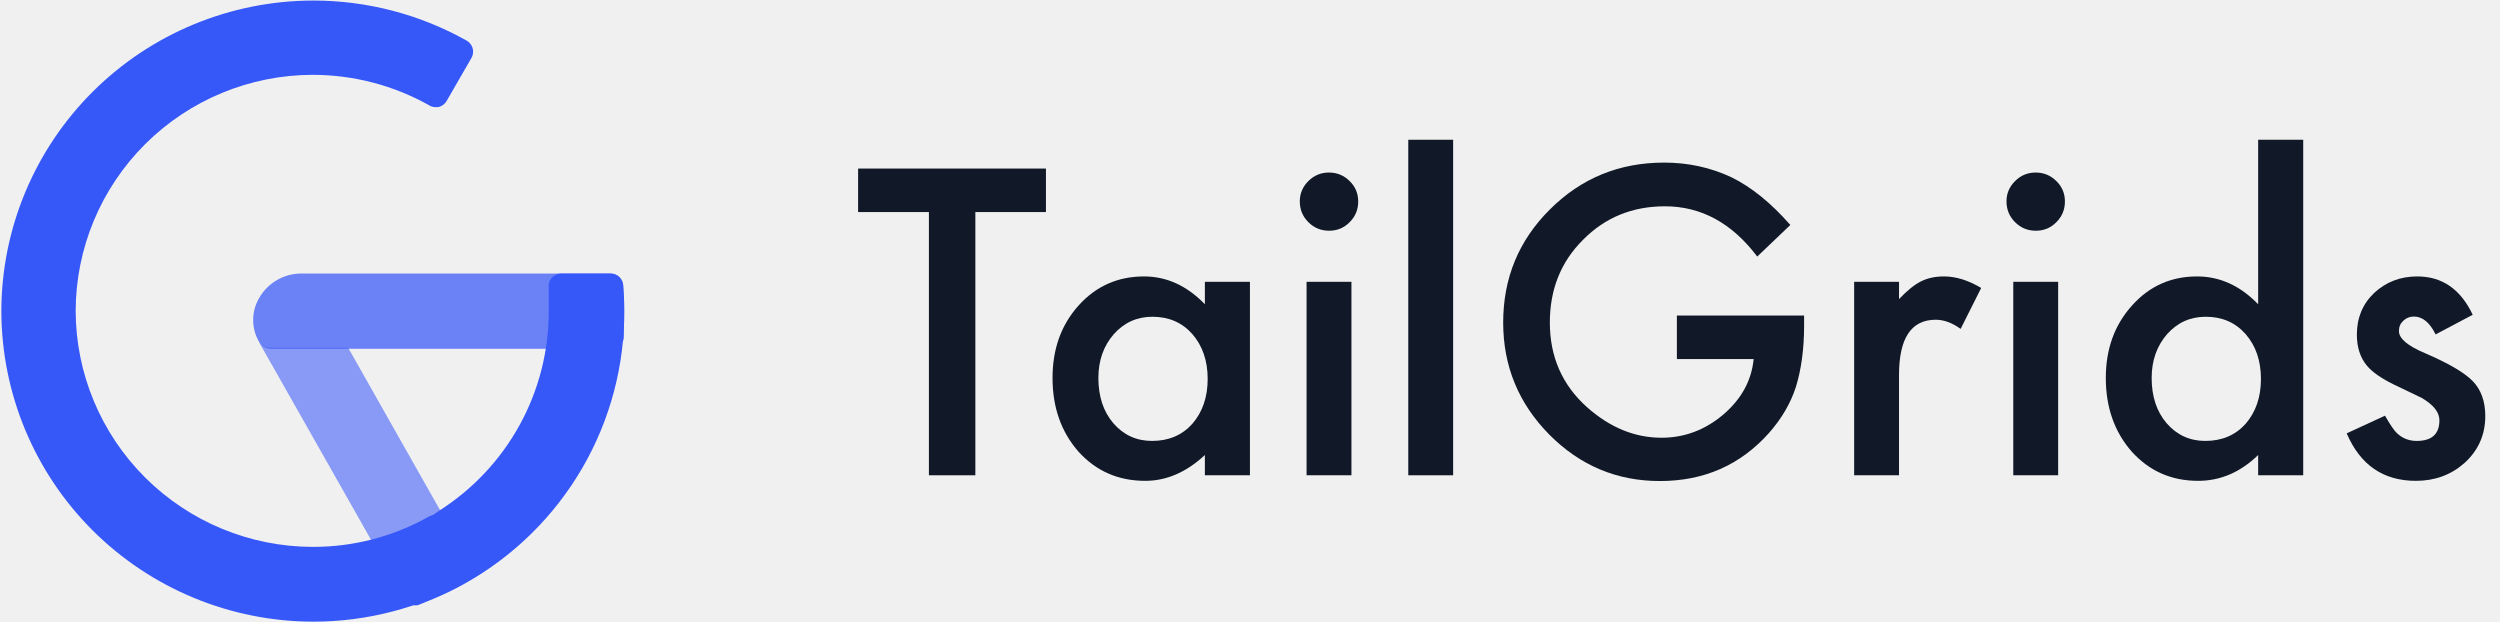
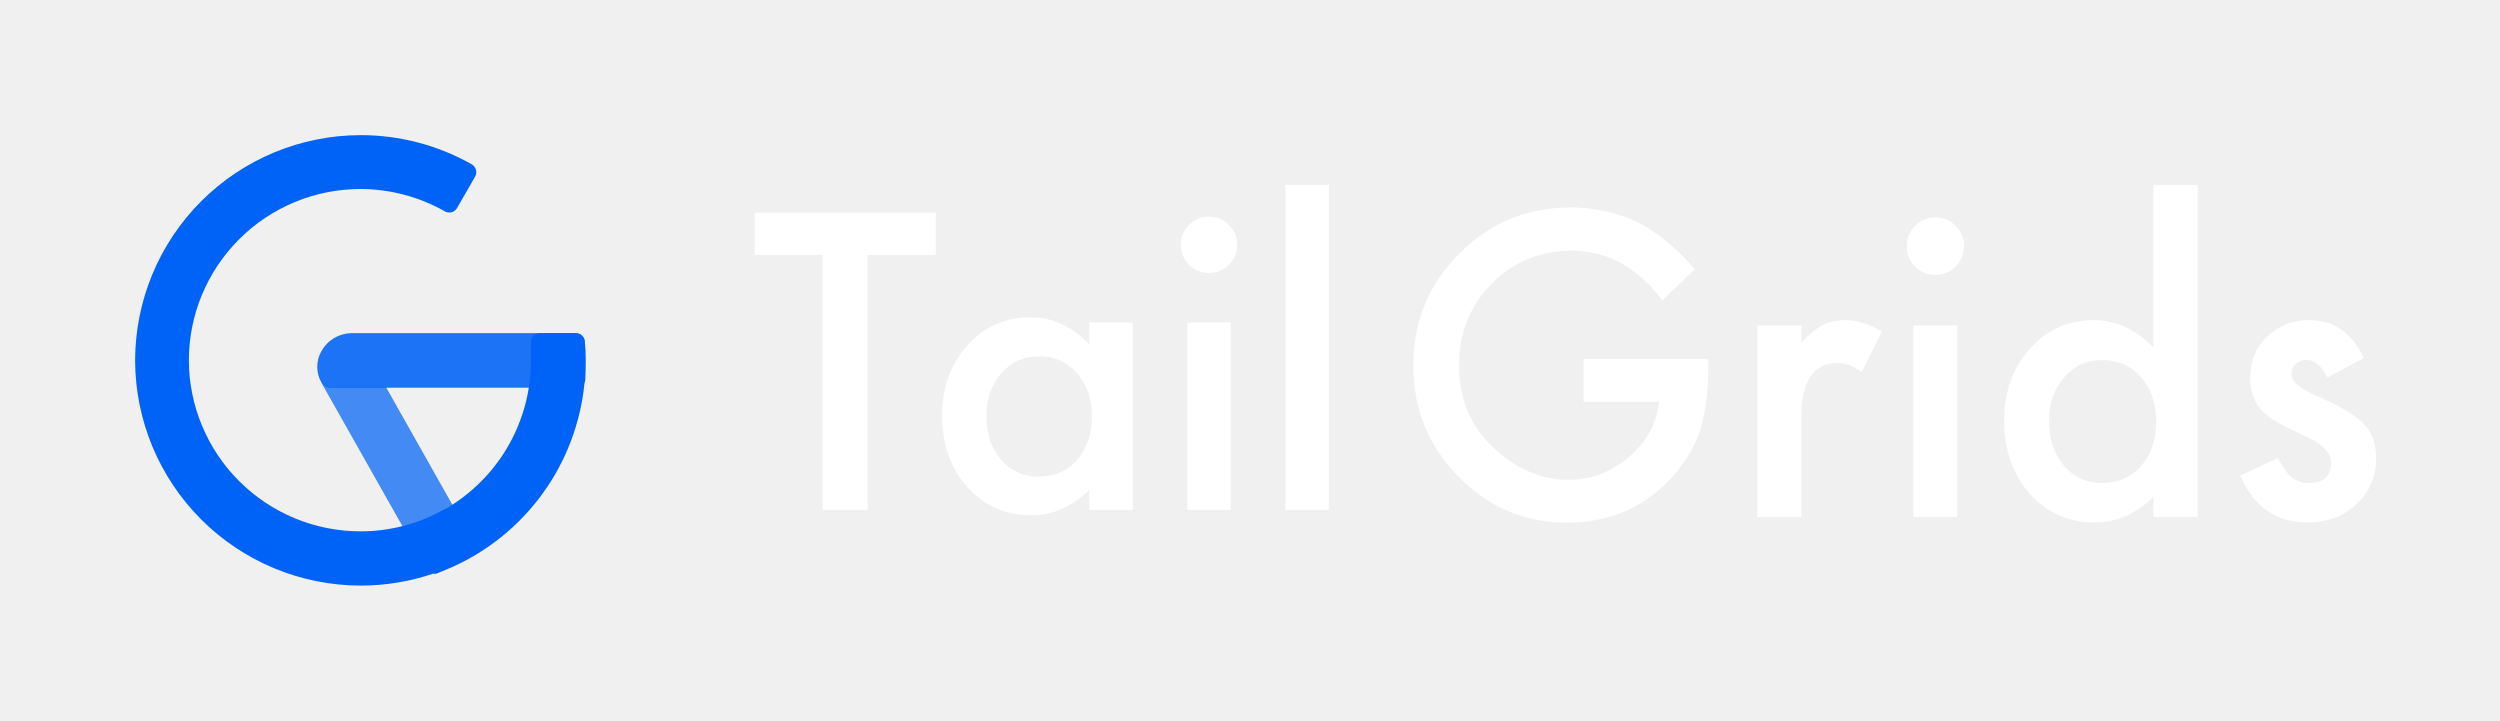
- <svg xmlns="http://www.w3.org/2000/svg" width="161" height="40" viewBox="0 0 161 40" fill="none">
-   <g clip-path="url(#clip0_3035_122)">
-     <path opacity="0.72" d="M40.141 18.352C40.121 18.152 40.028 17.967 39.88 17.831C39.732 17.696 39.539 17.619 39.338 17.616H19.326C18.782 17.629 18.252 17.784 17.787 18.065C17.322 18.345 16.939 18.742 16.676 19.216C16.432 19.64 16.304 20.12 16.304 20.608C16.304 21.096 16.432 21.576 16.676 22C16.745 22.133 16.849 22.246 16.975 22.328C17.102 22.409 17.248 22.456 17.398 22.464H39.386C39.587 22.461 39.78 22.384 39.928 22.249C40.077 22.113 40.169 21.928 40.189 21.728C40.189 21.104 40.189 20.576 40.189 20.128C40.189 19.68 40.189 18.96 40.141 18.352Z" fill="#3758F9" />
-     <path d="M40.124 18.352C40.108 18.154 40.019 17.969 39.873 17.833C39.728 17.697 39.537 17.619 39.337 17.616H36.125C36.012 17.617 35.901 17.642 35.799 17.689C35.697 17.736 35.605 17.804 35.531 17.888C35.456 17.969 35.4 18.066 35.367 18.171C35.333 18.276 35.324 18.387 35.338 18.496C35.338 19.008 35.338 19.52 35.338 20.096C35.334 22.649 34.685 25.16 33.45 27.397C32.214 29.634 30.433 31.525 28.271 32.896C28.046 33.04 27.838 33.216 27.597 33.344C26.418 34.013 25.154 34.519 23.838 34.848L25.942 38.576C26.014 38.699 26.117 38.801 26.241 38.872C26.366 38.942 26.506 38.978 26.649 38.976C26.734 38.991 26.821 38.991 26.906 38.976L27.42 38.768L27.886 38.576C28.596 38.282 29.288 37.946 29.958 37.568V37.568C33.089 35.811 35.691 33.25 37.493 30.152C39.295 27.055 40.231 23.532 40.205 19.952C40.205 19.36 40.172 18.896 40.124 18.352Z" fill="#3758F9" />
-     <path d="M28.756 33.539C28.648 33.356 28.476 33.22 28.274 33.155H28.049C27.91 33.156 27.772 33.189 27.647 33.251C25.357 34.549 22.766 35.227 20.131 35.219C16.087 35.21 12.211 33.606 9.351 30.757C6.492 27.909 4.882 24.047 4.873 20.019C4.882 15.99 6.492 12.129 9.351 9.28C12.211 6.431 16.087 4.827 20.131 4.819C22.765 4.82 25.354 5.497 27.647 6.787C27.767 6.863 27.907 6.902 28.049 6.899H28.226C28.336 6.875 28.44 6.828 28.531 6.762C28.622 6.696 28.699 6.612 28.756 6.515L30.362 3.731C30.468 3.546 30.497 3.326 30.443 3.12C30.389 2.914 30.256 2.737 30.073 2.627C27.049 0.925 23.636 0.032 20.163 0.035C14.841 0.043 9.74 2.153 5.976 5.902C2.213 9.651 0.095 14.733 0.087 20.035C0.095 25.337 2.213 30.419 5.976 34.168C9.74 37.916 14.841 40.026 20.163 40.035C23.636 40.038 27.049 39.145 30.073 37.443C30.165 37.391 30.245 37.322 30.31 37.239C30.374 37.156 30.421 37.061 30.448 36.96C30.475 36.858 30.482 36.752 30.467 36.648C30.452 36.545 30.416 36.445 30.362 36.355L28.756 33.539Z" fill="#3758F9" />
-     <path opacity="0.56" d="M22.425 22.4H17.35C17.206 22.39 17.066 22.345 16.943 22.27C16.82 22.195 16.717 22.091 16.643 21.968V21.968L25.975 38.432C26.046 38.555 26.149 38.657 26.273 38.728C26.398 38.798 26.538 38.834 26.681 38.832C26.772 38.847 26.864 38.847 26.954 38.832C28.016 38.451 29.042 37.98 30.022 37.424C30.114 37.373 30.194 37.303 30.259 37.22C30.323 37.137 30.37 37.042 30.397 36.941C30.424 36.839 30.431 36.734 30.416 36.63C30.401 36.526 30.365 36.426 30.311 36.336L22.425 22.4Z" fill="#3758F9" />
+ <svg xmlns="http://www.w3.org/2000/svg" fill="none" height="96" viewBox="0 0 333 96" width="333">
+   <path d="m77.904 45.478c-.029-.299-.168-.577-.39-.781-.222-.204-.51-.319-.811-.323h-29.928c-.813.02-1.606.252-2.301.673-.695.421-1.268 1.016-1.662 1.727-.364.636-.556 1.355-.556 2.088 0 .733.192 1.452.556 2.088.104.2.259.369.448.491.19.122.408.193.633.205h32.883c.301-.004.59-.119.811-.323.222-.204.36-.482.39-.781 0-.936 0-1.728 0-2.4s-0-1.752-.072-2.664z" fill="#0063f7" opacity=".88" />
+   <path d="m51.409 51.55h-7.59c-.215-.015-.424-.082-.608-.195-.184-.113-.338-.268-.449-.453l13.956 24.696c.107.185.261.338.447.444.186.105.396.16.61.157.135.023.273.023.408 0 1.587-.571 3.122-1.278 4.588-2.112.137-.077.258-.181.354-.305.097-.124.167-.267.207-.419s.05-.311.028-.467-.076-.306-.157-.441z" fill="#0063f7" opacity=".72" />
+   <path d="m57.691 76.414c.012 0.0.024 0.0.035 0 .127.023.257.023.384 0l.768-.312.697-.288c1.062-.441 2.097-.946 3.099-1.512 4.683-2.636 8.574-6.477 11.269-11.124s4.095-9.93 4.055-15.3c0-.888-.048-1.584-.12-2.4-.024-.297-.157-.575-.375-.779s-.504-.32-.802-.325h-4.804c-.169.002-.335.039-.488.11s-.29.172-.401.298c-.112.122-.196.266-.246.424s-.064.324-.043.488v2.4c-.006 3.83-.977 7.596-2.825 10.952-1.847 3.356-4.511 6.192-7.744 8.248-.128.082-.252.171-.377.261-.071.051-.142.102-.215.152-.119.024-.234.063-.343.117-3.425 1.947-7.3 2.965-11.241 2.952-6.048-.013-11.845-2.419-16.121-6.692s-6.685-10.065-6.697-16.108c.013-6.043 2.421-11.835 6.697-16.108s10.073-6.679 16.121-6.692c3.939.001 7.811 1.018 11.241 2.952.179.114.388.172.601.168h.264c.165-.036.32-.106.457-.205.136-.099.251-.225.336-.371l2.402-4.176c.159-.278.203-.607.122-.916s-.28-.575-.554-.74c-4.521-2.553-9.627-3.892-14.82-3.888-7.959.013-15.589 3.178-21.217 8.801-5.628 5.623-8.795 13.247-8.808 21.199.013 7.953 3.18 15.576 8.808 21.199 5.628 5.623 13.258 8.788 21.217 8.801 3.3.003 6.565-.537 9.666-1.586z" fill="#0063f7" />
+   <g fill="#fff">
+     <path d="m115.574 33.953v33.969h-5.973v-33.969h-9.101v-5.614h24.15v5.614z" />
+     <path d="m145.082 42.951h5.794v24.97h-5.794v-2.615c-2.375 2.222-4.931 3.333-7.665 3.333-3.453 0-6.307-1.248-8.563-3.743-2.239-2.547-3.358-5.726-3.358-9.537 0-3.743 1.119-6.862 3.358-9.357s5.042-3.743 8.409-3.743c2.906 0 5.512 1.196 7.819 3.589zm-13.69 12.408c0 2.393.641 4.341 1.923 5.845 1.316 1.521 2.974 2.282 4.974 2.282 2.136 0 3.862-.735 5.178-2.205 1.316-1.521 1.974-3.452 1.974-5.794s-.658-4.273-1.974-5.794c-1.316-1.487-3.025-2.23-5.127-2.23-1.983 0-3.641.752-4.974 2.256-1.316 1.521-1.974 3.401-1.974 5.64z" />
+     <path d="m163.925 42.951v24.97h-5.768v-24.97zm-6.64-10.383c0-1.008.368-1.88 1.103-2.615.735-.735 1.615-1.102 2.64-1.102 1.043 0 1.932.367 2.667 1.102.734.718 1.102 1.598 1.102 2.641 0 1.043-.368 1.931-1.102 2.666-.718.735-1.598 1.102-2.641 1.102s-1.931-.367-2.666-1.102c-.735-.735-1.103-1.632-1.103-2.692z" />
+     <path d="m177 24.621v43.3h-5.768v-43.3z" />
+     <path d="m210.931 47.802h16.614v1.336c0 3.038-.356 5.728-1.067 8.068-.695 2.165-1.867 4.191-3.516 6.077-3.732 4.226-8.48 6.339-14.244 6.339-5.625 0-10.442-2.043-14.453-6.129-4.01-4.104-6.015-9.028-6.015-14.773 0-5.867 2.04-10.844 6.12-14.93 4.079-4.104 9.044-6.155 14.895-6.155 3.142 0 6.076.646 8.802 1.938 2.604 1.292 5.164 3.388 7.681 6.286l-4.322 4.165c-3.299-4.418-7.318-6.627-12.057-6.627-4.253 0-7.821 1.476-10.703 4.427-2.882 2.899-4.322 6.531-4.322 10.896 0 4.505 1.605 8.216 4.817 11.132 3.003 2.707 6.258 4.06 9.765 4.06 2.986 0 5.668-1.013 8.047-3.038 2.378-2.043 3.706-4.488 3.984-7.334h-10.026z" />
+     <path d="m234.081 43.349h5.86v2.279c1.076-1.135 2.031-1.912 2.864-2.331.851-.437 1.858-.655 3.021-.655 1.545 0 3.159.506 4.843 1.519l-2.682 5.396c-1.111-.803-2.196-1.205-3.255-1.205-3.194 0-4.791 2.427-4.791 7.282v13.228h-5.86z" />
+     <path d="m260.721 43.349v25.512h-5.859v-25.512zm-6.744-10.608c0-1.03.373-1.921 1.119-2.672.747-.751 1.641-1.126 2.682-1.126 1.059 0 1.962.375 2.709 1.126.746.733 1.119 1.633 1.119 2.698s-.373 1.973-1.119 2.724c-.729.751-1.624 1.126-2.683 1.126s-1.961-.375-2.708-1.126c-.746-.751-1.119-1.668-1.119-2.75z" />
+     <path d="m286.84 24.621h5.885v44.24h-5.885v-2.672c-2.309 2.27-4.922 3.405-7.838 3.405-3.473 0-6.354-1.275-8.646-3.824-2.274-2.602-3.411-5.85-3.411-9.744 0-3.807 1.137-6.985 3.411-9.534 2.257-2.567 5.095-3.85 8.515-3.85 2.969 0 5.625 1.222 7.969 3.667zm-13.906 31.406c0 2.445.651 4.435 1.953 5.972 1.337 1.554 3.021 2.331 5.052 2.331 2.17 0 3.923-.751 5.26-2.253 1.337-1.554 2.005-3.527 2.005-5.92 0-2.392-.668-4.366-2.005-5.92-1.337-1.519-3.073-2.279-5.208-2.279-2.014 0-3.698.768-5.052 2.305-1.337 1.554-2.005 3.475-2.005 5.763z" />
+     <path d="m314.859 47.697-4.843 2.593c-.764-1.572-1.71-2.357-2.839-2.357-.538 0-.998.183-1.38.55-.382.349-.573.803-.573 1.362 0 .978 1.129 1.947 3.386 2.907 3.107 1.345 5.199 2.584 6.275 3.72 1.077 1.135 1.615 2.663 1.615 4.584 0 2.462-.903 4.523-2.708 6.182-1.754 1.572-3.872 2.357-6.354 2.357-4.253 0-7.265-2.087-9.036-6.26l5-2.331c.694 1.222 1.224 1.999 1.588 2.331.712.664 1.563.995 2.552.995 1.979 0 2.969-.908 2.969-2.724 0-1.048-.764-2.026-2.292-2.934-.59-.297-1.18-.585-1.771-.864-.59-.279-1.189-.568-1.796-.864-1.702-.838-2.9-1.676-3.594-2.515-.885-1.065-1.328-2.436-1.328-4.112 0-2.218.755-4.051 2.265-5.501 1.545-1.449 3.42-2.174 5.625-2.174 3.247 0 5.66 1.685 7.239 5.055z" />
  </g>
-   <path d="M62.813 13.657V30.608H59.821V13.657H55.262V10.855H67.359V13.657H62.813Z" fill="#111928" />
-   <path d="M77.594 18.147H80.496V30.608H77.594V29.303C76.404 30.412 75.124 30.966 73.754 30.966C72.025 30.966 70.595 30.343 69.465 29.098C68.343 27.827 67.783 26.241 67.783 24.339C67.783 22.471 68.343 20.915 69.465 19.669C70.586 18.424 71.99 17.802 73.677 17.802C75.132 17.802 76.438 18.399 77.594 19.593V18.147ZM70.736 24.339C70.736 25.533 71.057 26.505 71.699 27.256C72.359 28.015 73.189 28.395 74.191 28.395C75.261 28.395 76.126 28.028 76.785 27.294C77.444 26.535 77.774 25.571 77.774 24.403C77.774 23.235 77.444 22.271 76.785 21.512C76.126 20.77 75.269 20.399 74.216 20.399C73.223 20.399 72.393 20.774 71.725 21.524C71.066 22.284 70.736 23.222 70.736 24.339Z" fill="#111928" />
-   <path d="M87.033 18.147V30.608H84.143V18.147H87.033ZM83.707 12.966C83.707 12.463 83.891 12.028 84.259 11.661C84.627 11.294 85.068 11.111 85.582 11.111C86.104 11.111 86.549 11.294 86.917 11.661C87.285 12.019 87.469 12.458 87.469 12.979C87.469 13.499 87.285 13.942 86.917 14.309C86.558 14.676 86.117 14.859 85.594 14.859C85.072 14.859 84.627 14.676 84.259 14.309C83.891 13.942 83.707 13.495 83.707 12.966Z" fill="#111928" />
-   <path d="M93.582 9V30.608H90.693V9H93.582Z" fill="#111928" />
-   <path d="M107.991 20.322H116.184V20.974C116.184 22.458 116.008 23.772 115.657 24.915C115.315 25.972 114.737 26.962 113.924 27.883C112.083 29.947 109.742 30.979 106.899 30.979C104.125 30.979 101.75 29.981 99.772 27.985C97.794 25.981 96.805 23.576 96.805 20.77C96.805 17.904 97.811 15.473 99.823 13.478C101.835 11.473 104.284 10.471 107.169 10.471C108.718 10.471 110.165 10.787 111.509 11.418C112.794 12.049 114.056 13.072 115.298 14.488L113.166 16.522C111.539 14.365 109.557 13.286 107.22 13.286C105.123 13.286 103.363 14.006 101.942 15.448C100.521 16.863 99.81 18.637 99.81 20.77C99.81 22.97 100.602 24.782 102.186 26.207C103.667 27.529 105.273 28.19 107.002 28.19C108.474 28.19 109.797 27.695 110.97 26.706C112.143 25.708 112.798 24.514 112.935 23.124H107.991V20.322Z" fill="#111928" />
-   <path d="M119.407 18.147H122.297V19.26C122.827 18.706 123.298 18.326 123.709 18.122C124.129 17.908 124.625 17.802 125.199 17.802C125.961 17.802 126.757 18.049 127.588 18.544L126.265 21.179C125.717 20.787 125.182 20.591 124.66 20.591C123.084 20.591 122.297 21.776 122.297 24.147V30.608H119.407V18.147Z" fill="#111928" />
-   <path d="M132.545 18.147V30.608H129.655V18.147H132.545ZM129.218 12.966C129.218 12.463 129.403 12.028 129.771 11.661C130.139 11.294 130.58 11.111 131.093 11.111C131.616 11.111 132.061 11.294 132.429 11.661C132.797 12.019 132.981 12.458 132.981 12.979C132.981 13.499 132.797 13.942 132.429 14.309C132.069 14.676 131.629 14.859 131.106 14.859C130.584 14.859 130.139 14.676 129.771 14.309C129.403 13.942 129.218 13.495 129.218 12.966Z" fill="#111928" />
-   <path d="M145.425 9H148.327V30.608H145.425V29.303C144.286 30.412 142.998 30.966 141.56 30.966C139.847 30.966 138.426 30.343 137.296 29.098C136.175 27.827 135.614 26.241 135.614 24.339C135.614 22.48 136.175 20.927 137.296 19.682C138.409 18.429 139.809 17.802 141.495 17.802C142.959 17.802 144.269 18.399 145.425 19.593V9ZM138.567 24.339C138.567 25.533 138.888 26.505 139.531 27.256C140.19 28.015 141.02 28.395 142.022 28.395C143.092 28.395 143.957 28.028 144.616 27.294C145.275 26.535 145.605 25.571 145.605 24.403C145.605 23.235 145.275 22.271 144.616 21.512C143.957 20.77 143.101 20.399 142.048 20.399C141.054 20.399 140.224 20.774 139.556 21.524C138.897 22.284 138.567 23.222 138.567 24.339Z" fill="#111928" />
-   <path d="M159.243 20.271L156.854 21.537C156.478 20.77 156.011 20.386 155.455 20.386C155.189 20.386 154.962 20.476 154.774 20.655C154.586 20.825 154.491 21.047 154.491 21.32C154.491 21.797 155.048 22.271 156.161 22.74C157.693 23.397 158.725 24.002 159.256 24.556C159.787 25.111 160.052 25.857 160.052 26.795C160.052 27.998 159.607 29.004 158.716 29.814C157.852 30.582 156.807 30.966 155.583 30.966C153.486 30.966 152 29.947 151.127 27.908L153.593 26.77C153.935 27.367 154.196 27.746 154.376 27.908C154.727 28.232 155.146 28.395 155.634 28.395C156.61 28.395 157.098 27.951 157.098 27.064C157.098 26.552 156.722 26.075 155.968 25.631C155.677 25.486 155.386 25.345 155.095 25.209C154.804 25.073 154.509 24.932 154.209 24.787C153.37 24.377 152.779 23.968 152.437 23.559C152 23.038 151.782 22.369 151.782 21.55C151.782 20.467 152.154 19.571 152.899 18.863C153.661 18.156 154.586 17.802 155.673 17.802C157.274 17.802 158.464 18.625 159.243 20.271Z" fill="#111928" />
-   <defs>
-     <clipPath id="clip0_3035_122">
-       <rect width="40.153" height="40" fill="white" transform="translate(0.0522461)" />
-     </clipPath>
-   </defs>
</svg>
